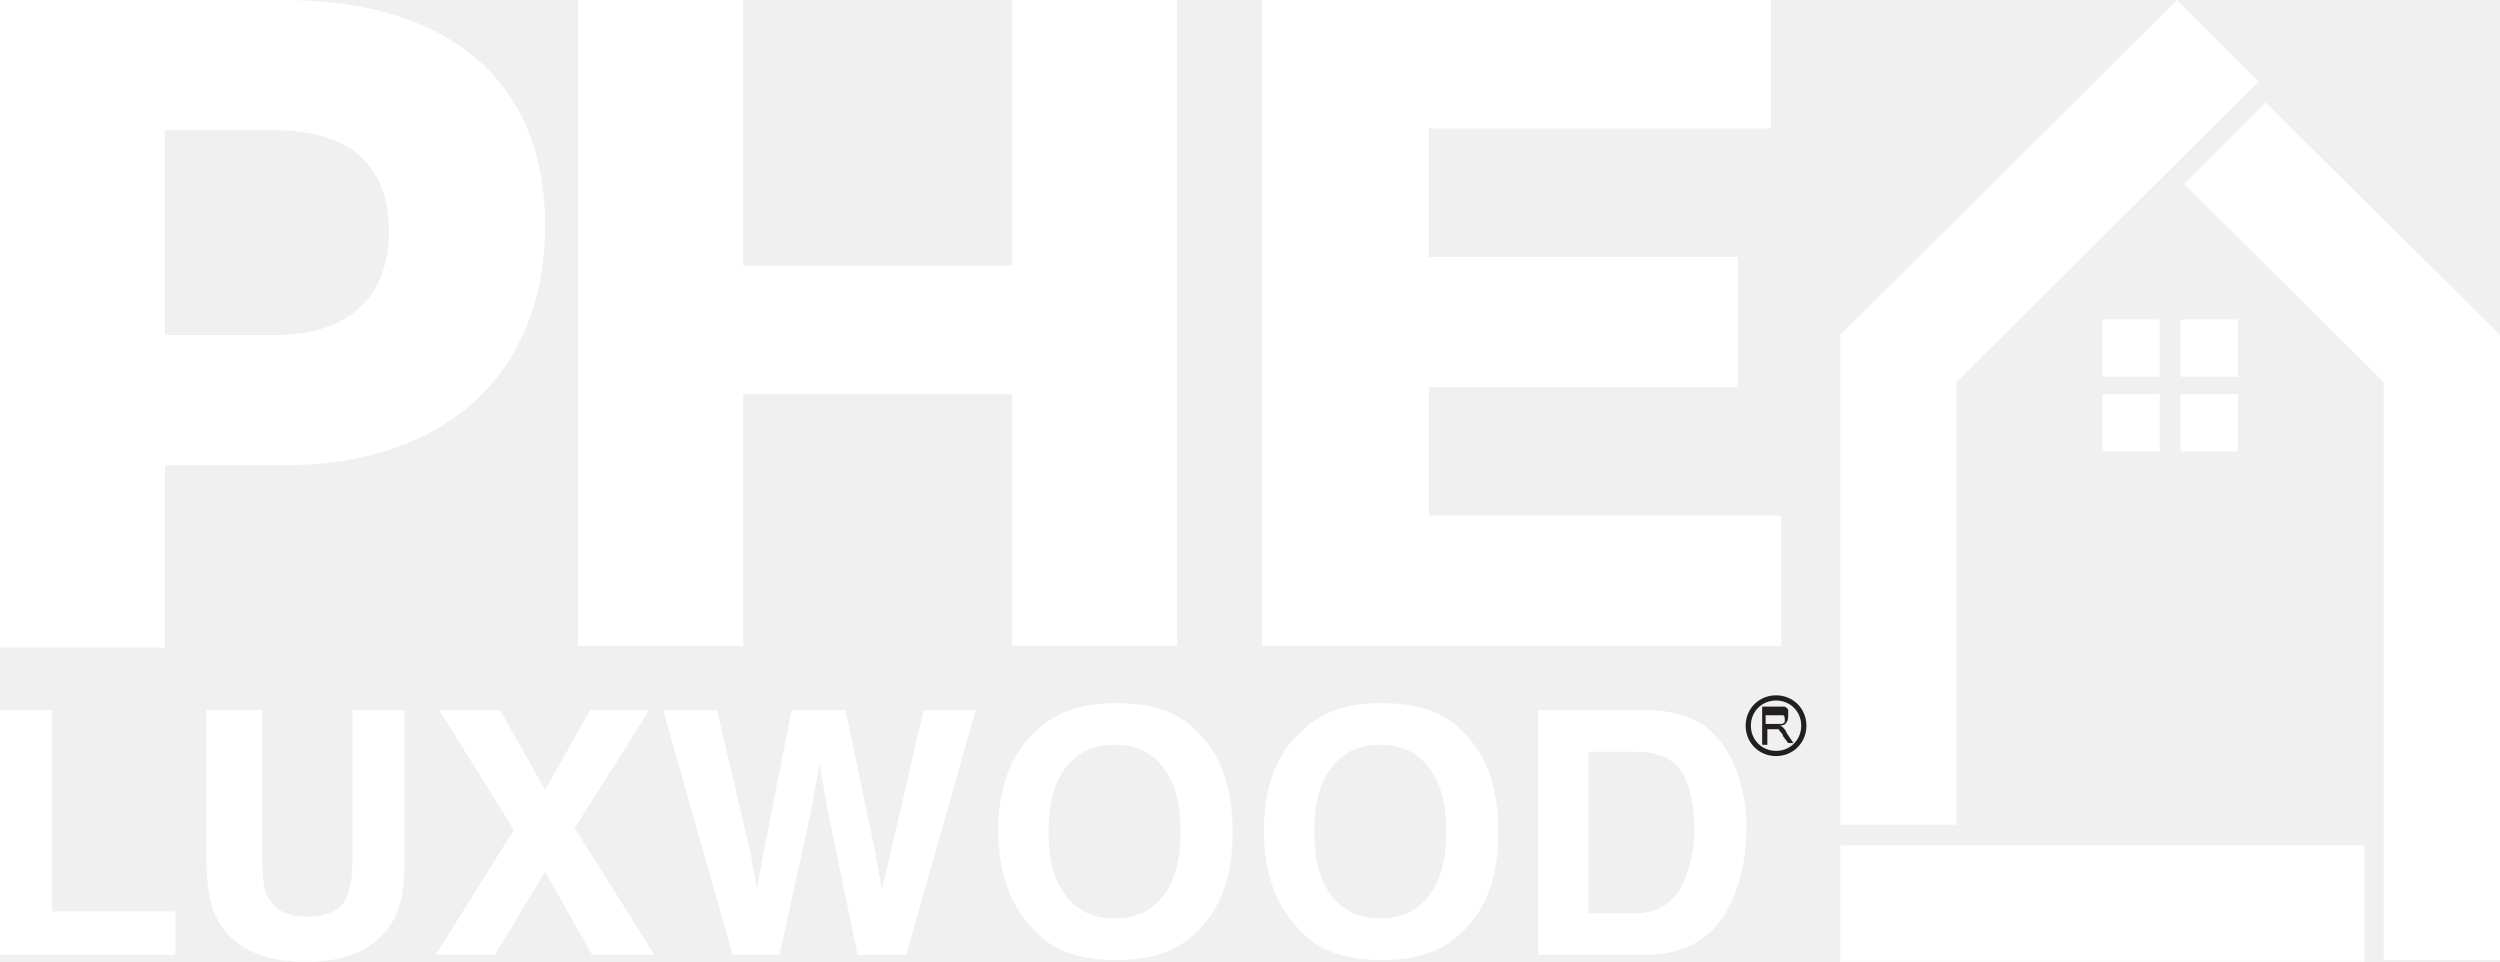
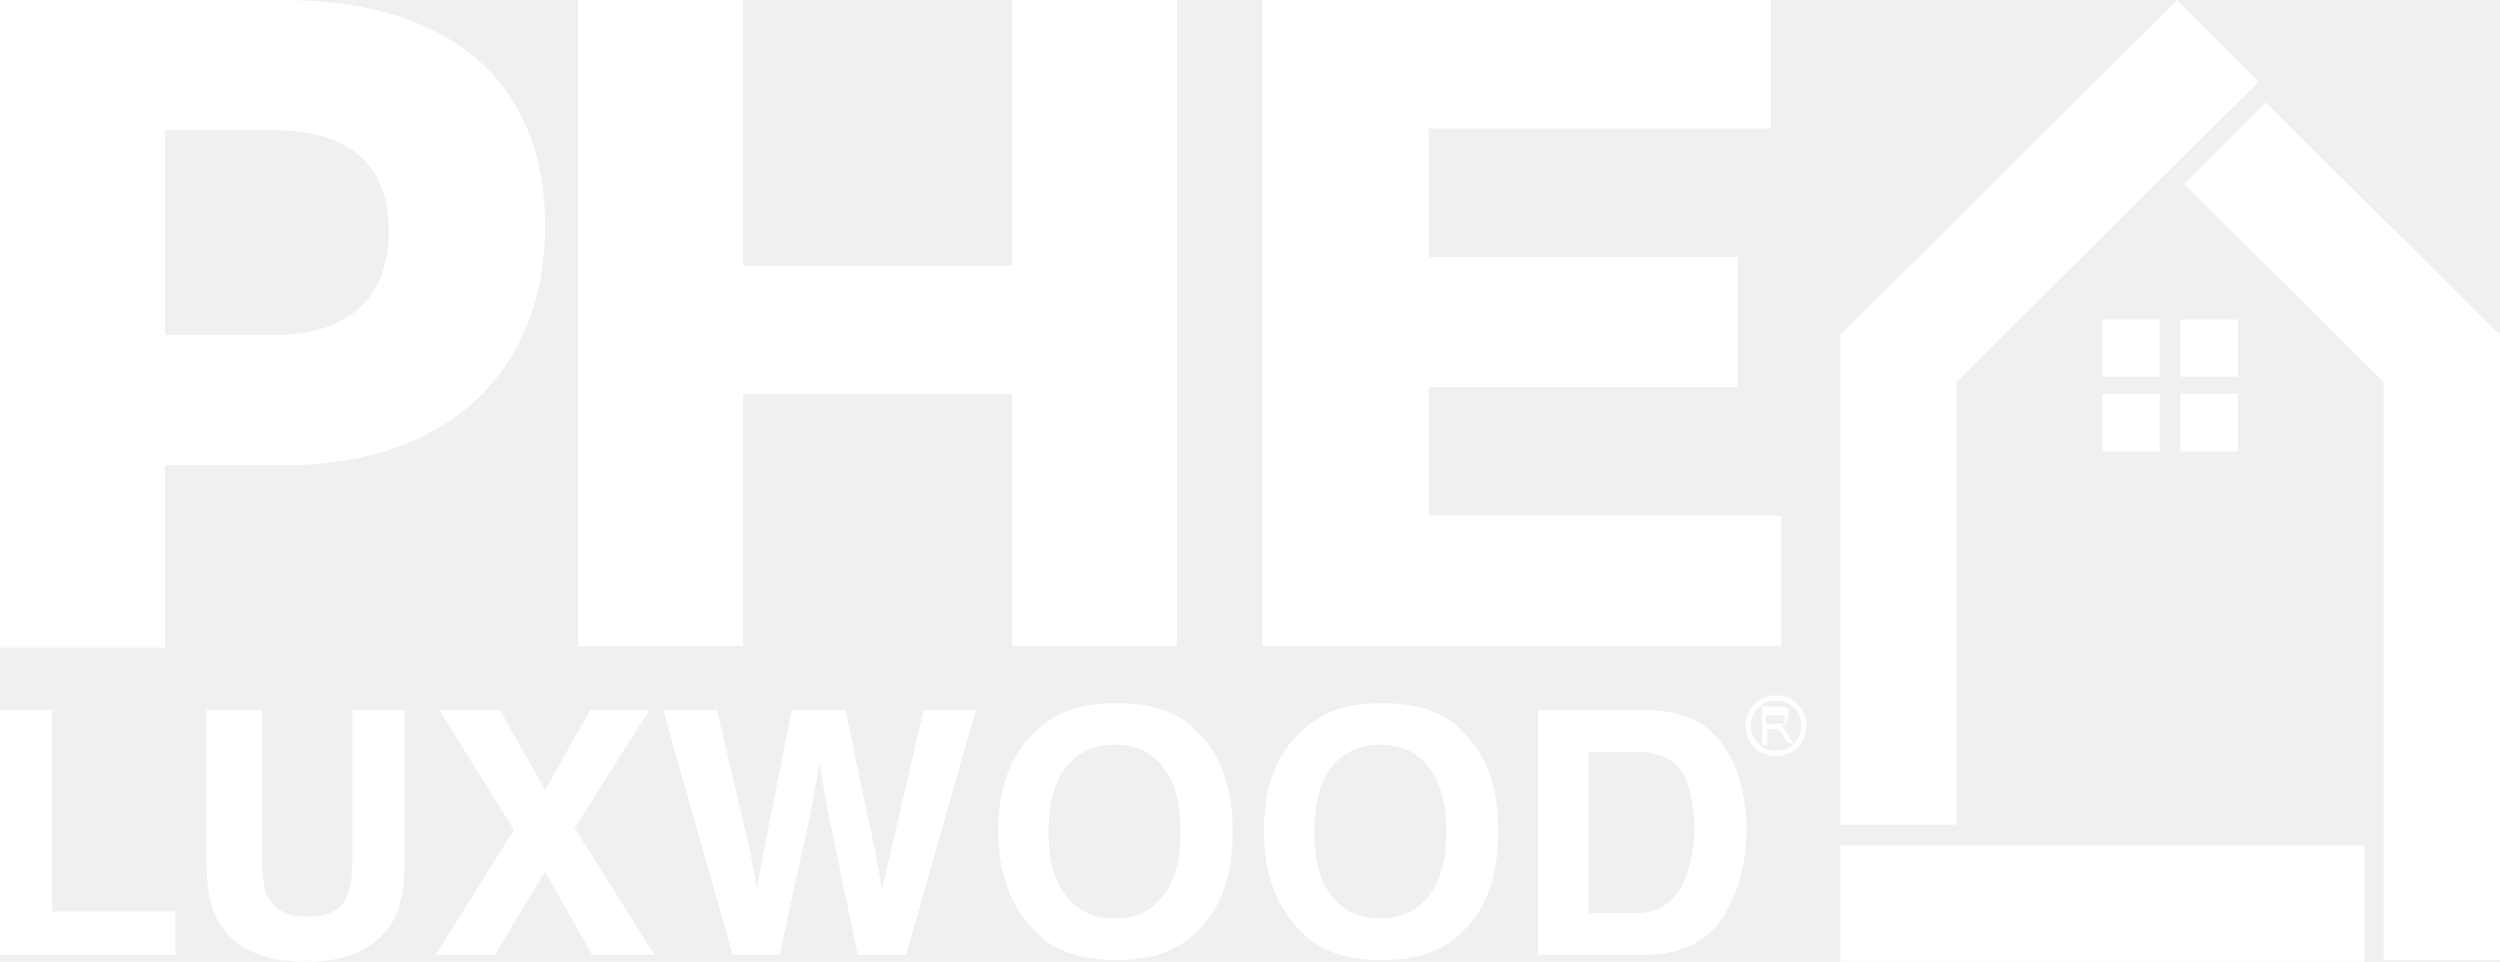
<svg xmlns="http://www.w3.org/2000/svg" id="Layer_1" viewBox="0 0 144 55.4">
  <polygon points="0 40.9 0 55 10.1 55 10.1 52.5 3 52.5 3 40.9 0 40.9" style="fill:#ffffff;" />
  <path d="M12.1,40.9h3v8.6c0,1,.1,1.7.3,2.1.4.8,1.1,1.2,2.3,1.2s2-.4,2.3-1.2c.2-.4.3-1.2.3-2.1v-8.6h3v8.7c0,1.5-.2,2.7-.7,3.5-.9,1.5-2.5,2.3-5,2.3s-4.1-.8-5-2.3c-.5-.8-.7-2-.7-3.5v-8.7Z" style="fill:#ffffff;" />
  <polygon points="34 40.9 31.4 45.5 28.8 40.9 25.3 40.9 29.6 47.8 25.1 55 28.5 55 31.4 50.2 34.1 55 37.7 55 33.1 47.7 37.4 40.9 34 40.9" style="fill:#ffffff;" />
  <polygon points="53.2 40.9 51.3 49.1 50.8 51.2 50.4 49 48.7 40.9 45.6 40.9 44 49 43.6 51.2 43.2 49 41.3 40.9 38.2 40.9 42.2 55 44.9 55 46.7 46.8 47.2 44 47.7 46.8 49.4 55 52.2 55 56.2 40.9 53.2 40.9" style="fill:#ffffff;" />
  <path d="M67,51.6c.7-.9,1-2.1,1-3.7s-.3-2.8-1-3.7-1.6-1.3-2.8-1.3-2.1.4-2.8,1.3c-.7.9-1,2.1-1,3.7s.3,2.8,1,3.7c.7.9,1.6,1.3,2.8,1.3s2.1-.4,2.8-1.3M68.9,53.7c-1.1,1.1-2.6,1.6-4.6,1.6s-3.6-.5-4.6-1.6c-1.4-1.3-2.2-3.3-2.2-5.8s.7-4.5,2.2-5.8c1.1-1.1,2.6-1.6,4.6-1.6s3.6.5,4.6,1.6c1.4,1.3,2.1,3.2,2.1,5.8s-.7,4.5-2.1,5.8" style="fill:#ffffff;" />
  <path d="M82.3,51.6c.7-.9,1-2.1,1-3.7s-.3-2.8-1-3.7c-.7-.9-1.6-1.3-2.8-1.3s-2.1.4-2.8,1.3c-.7.9-1,2.1-1,3.7s.3,2.8,1,3.7c.7.9,1.6,1.3,2.8,1.3s2.1-.4,2.8-1.3M84.2,53.7c-1.1,1.1-2.6,1.6-4.6,1.6s-3.6-.5-4.6-1.6c-1.4-1.3-2.2-3.3-2.2-5.8s.7-4.5,2.2-5.8c1.1-1.1,2.6-1.6,4.6-1.6s3.6.5,4.6,1.6c1.4,1.3,2.1,3.2,2.1,5.8s-.7,4.5-2.1,5.8" style="fill:#ffffff;" />
  <path d="M91.5,43.4v9.2h2.7c1.4,0,2.4-.7,2.9-2.1.3-.8.5-1.6.5-2.7s-.2-2.5-.7-3.3c-.5-.8-1.4-1.2-2.7-1.2h-2.7ZM96.9,41.2c1,.3,1.8.9,2.4,1.8.5.7.8,1.5,1,2.3.2.8.3,1.6.3,2.3,0,1.9-.4,3.5-1.1,4.8-1,1.8-2.6,2.6-4.8,2.6h-6.1v-14.1h6.1c.9,0,1.6.1,2.2.3" style="fill:#ffffff;" />
  <polygon points="125.4 0 106 19.3 106 47.5 112.7 47.5 112.7 22 130.1 4.7 125.4 0" style="fill:#ffffff;" />
  <rect x="106" y="48.7" width="30.2" height="6.7" style="fill:#ffffff;" />
  <polygon points="125.8 10.6 137.3 22 137.3 55.3 144 55.3 144 19.3 130.5 5.9 125.8 10.6" style="fill:#ffffff;" />
  <rect x="121.1" y="18.4" width="3.3" height="3.3" style="fill:#ffffff;" />
  <rect x="125.6" y="18.4" width="3.3" height="3.3" style="fill:#ffffff;" />
  <rect x="121.1" y="22.7" width="3.3" height="3.3" style="fill:#ffffff;" />
  <rect x="125.6" y="22.7" width="3.3" height="3.3" style="fill:#ffffff;" />
  <path d="M9.5,19.3h6.3c4.2,0,6.6-2.1,6.6-6s-2.4-5.8-6.6-5.8h-6.3v11.8ZM16.3,0C25.9,0,31.4,4.7,31.4,13s-5.5,13.8-15.1,13.8h-6.8v10.5H0V0h16.3Z" style="fill:#ffffff;" />
  <polygon points="58.3 0 58.3 15.3 42.8 15.3 42.8 0 33.3 0 33.3 37.2 42.8 37.2 42.8 22.7 58.3 22.7 58.3 37.2 67.8 37.2 67.8 0 58.3 0" style="fill:#ffffff;" />
  <polygon points="72.7 0 72.7 37.2 102.6 37.2 102.6 29.7 82.3 29.7 82.3 22.3 100.1 22.3 100.1 14.8 82.3 14.8 82.3 7.4 102 7.4 102 0 72.7 0" style="fill:#ffffff;" />
-   <path d="M101.7,41.7h.6c.1,0,.2,0,.3,0,0,0,.1,0,.2-.1,0,0,0-.1,0-.2,0,0,0-.2-.1-.2,0,0-.2,0-.3,0h-.7v.7ZM101.5,42.8v-2.1h.9c.2,0,.3,0,.4,0,0,0,.2.1.2.2,0,0,0,.2,0,.3s0,.3-.1.4c0,.1-.2.2-.4.2,0,0,.1,0,.2.1,0,0,.2.2.2.3l.4.6h-.3l-.3-.4c0-.1-.1-.2-.2-.3,0,0,0-.1-.1-.1,0,0,0,0-.1,0,0,0,0,0-.2,0h-.3v.9h-.3Z" style="fill:#231f20;" />
-   <path d="M103.9,41.8c0,.9-.7,1.6-1.6,1.6s-1.6-.7-1.6-1.6.7-1.6,1.6-1.6,1.6.7,1.6,1.6Z" style="fill:none; stroke:#231f20; stroke-miterlimit:10; stroke-width:.3px;" />
+   <path d="M101.7,41.7h.6c.1,0,.2,0,.3,0,0,0,.1,0,.2-.1,0,0,0-.1,0-.2,0,0,0-.2-.1-.2,0,0-.2,0-.3,0h-.7v.7ZM101.5,42.8v-2.1h.9c.2,0,.3,0,.4,0,0,0,.2.1.2.2,0,0,0,.2,0,.3s0,.3-.1.4c0,.1-.2.2-.4.2,0,0,.1,0,.2.1,0,0,.2.2.2.3l.4.6h-.3l-.3-.4c0-.1-.1-.2-.2-.3,0,0,0-.1-.1-.1,0,0,0,0-.1,0,0,0,0,0-.2,0h-.3v.9h-.3Z" style="fill:#ffffff;" />
+   <path d="M103.9,41.8c0,.9-.7,1.6-1.6,1.6s-1.6-.7-1.6-1.6.7-1.6,1.6-1.6,1.6.7,1.6,1.6Z" style="fill:none; stroke:#ffffff; stroke-miterlimit:10; stroke-width:.3px;" />
</svg>
